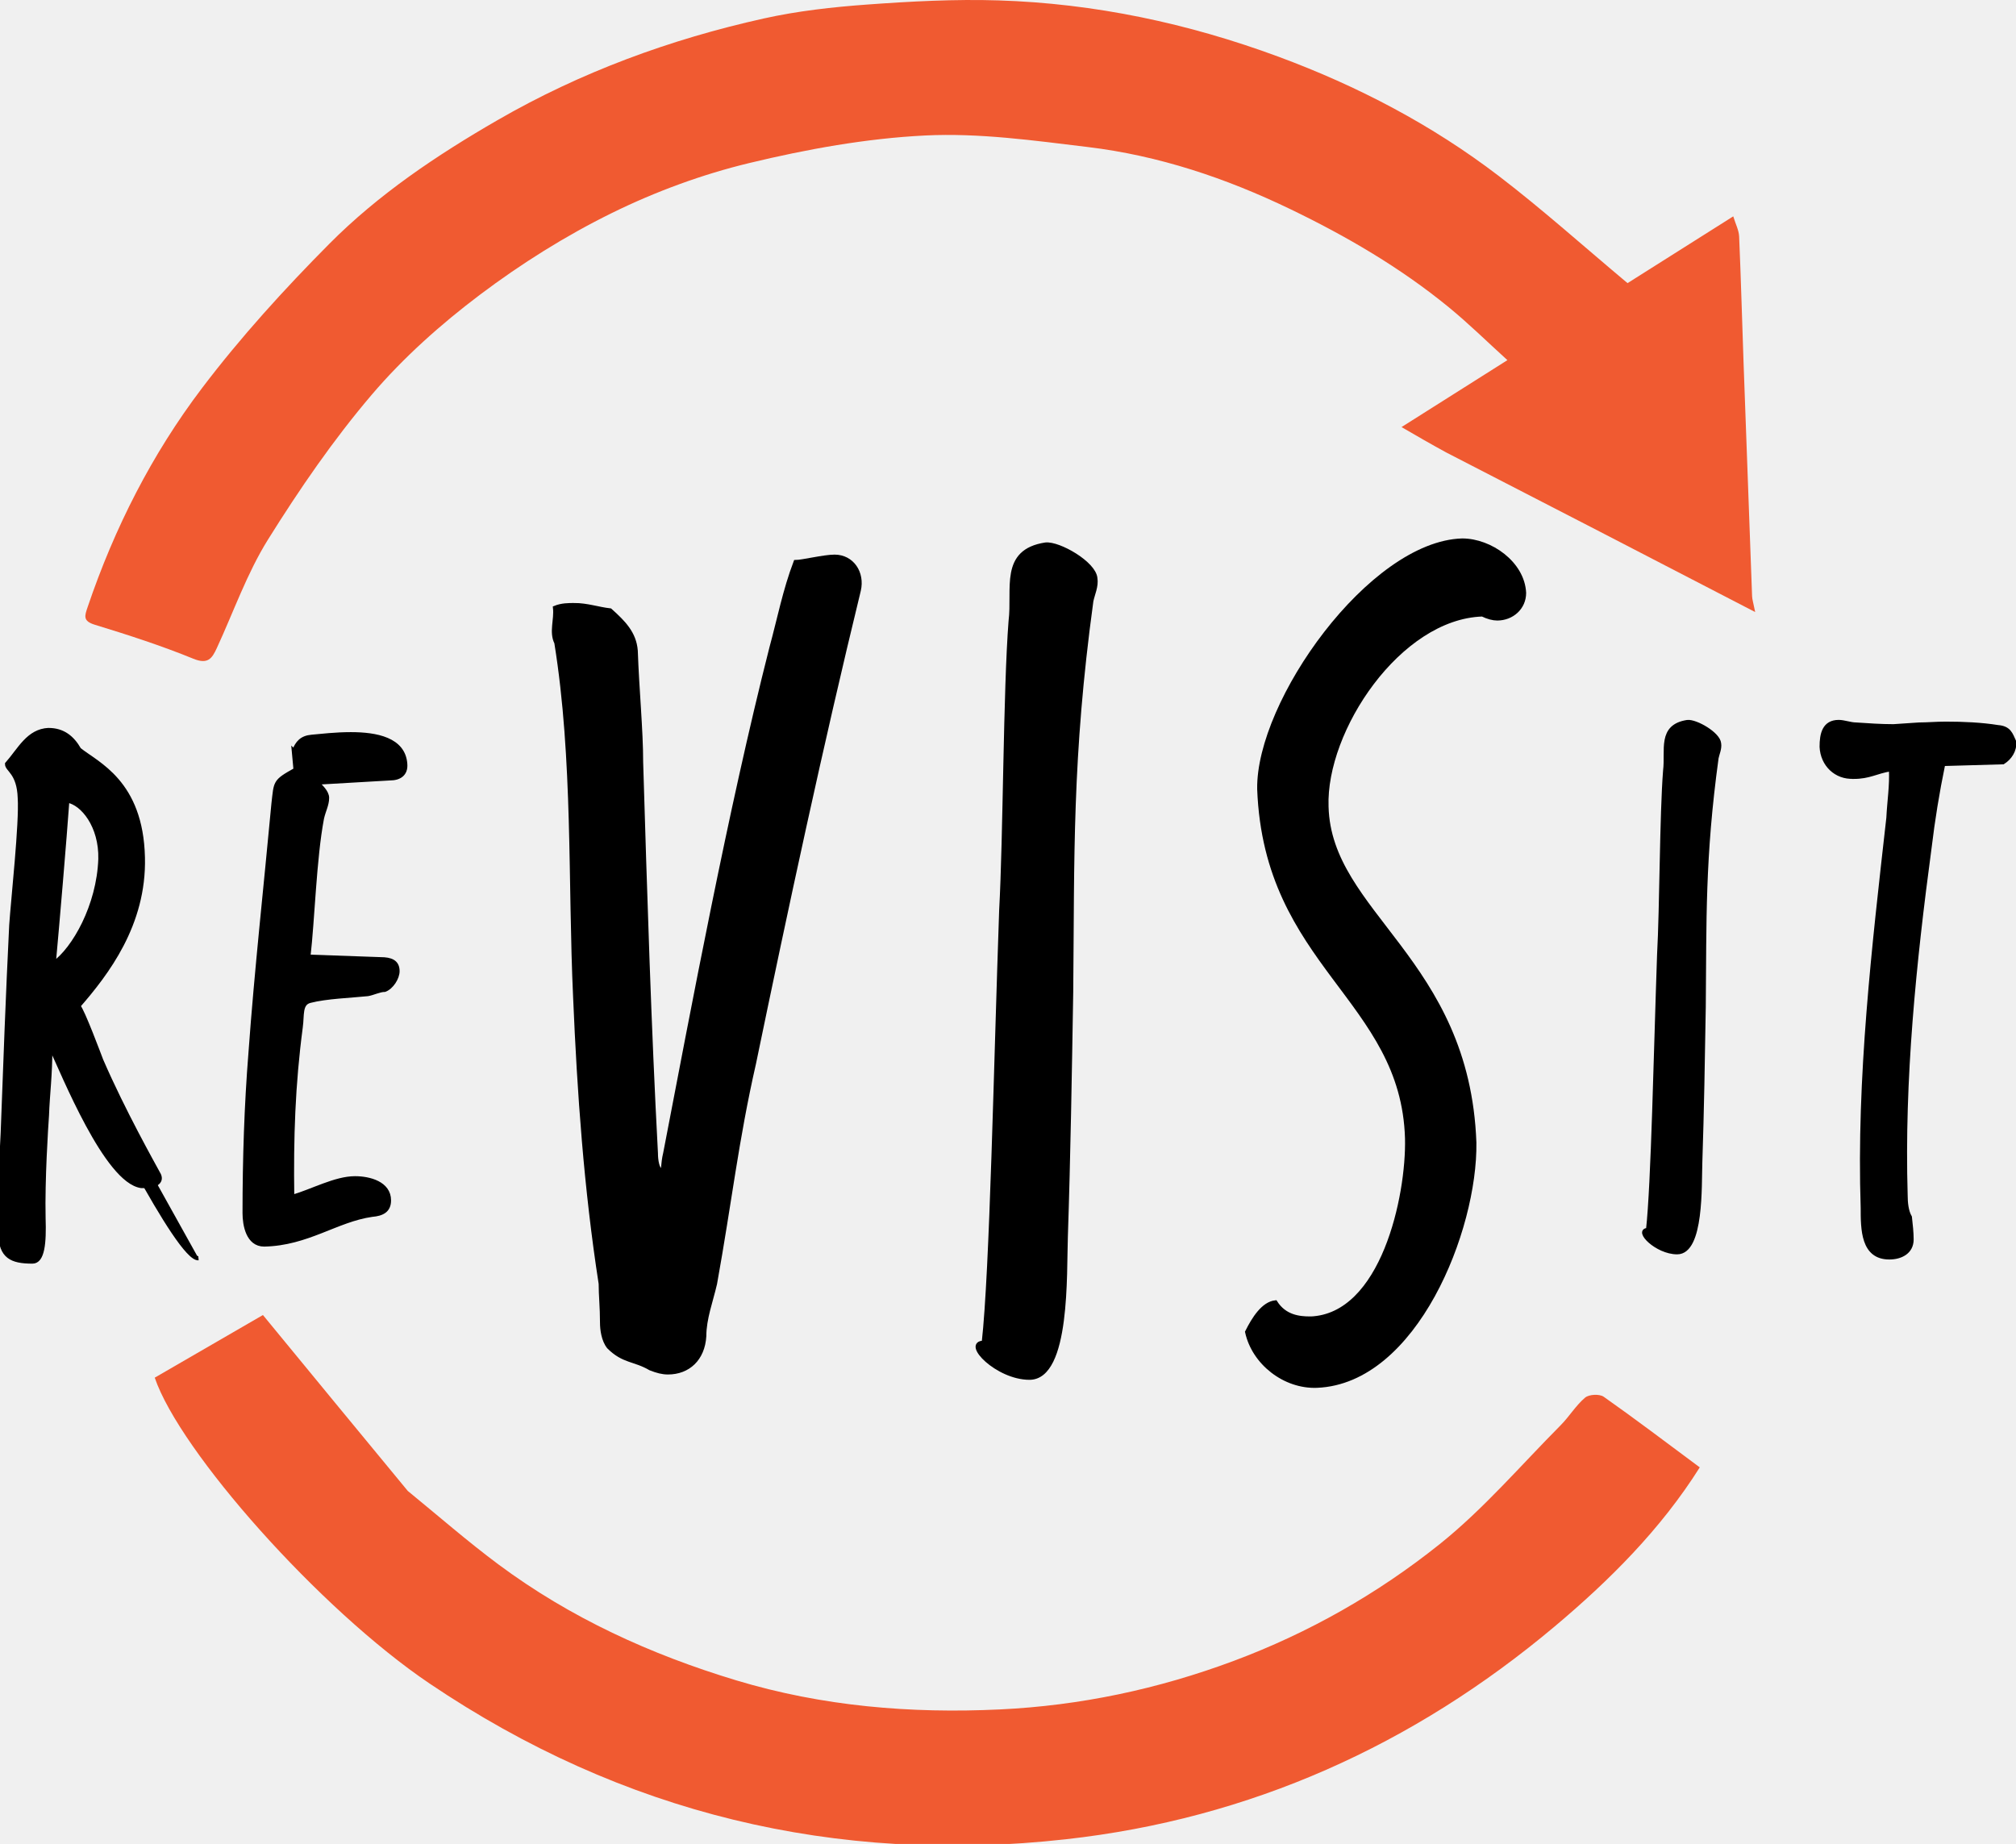
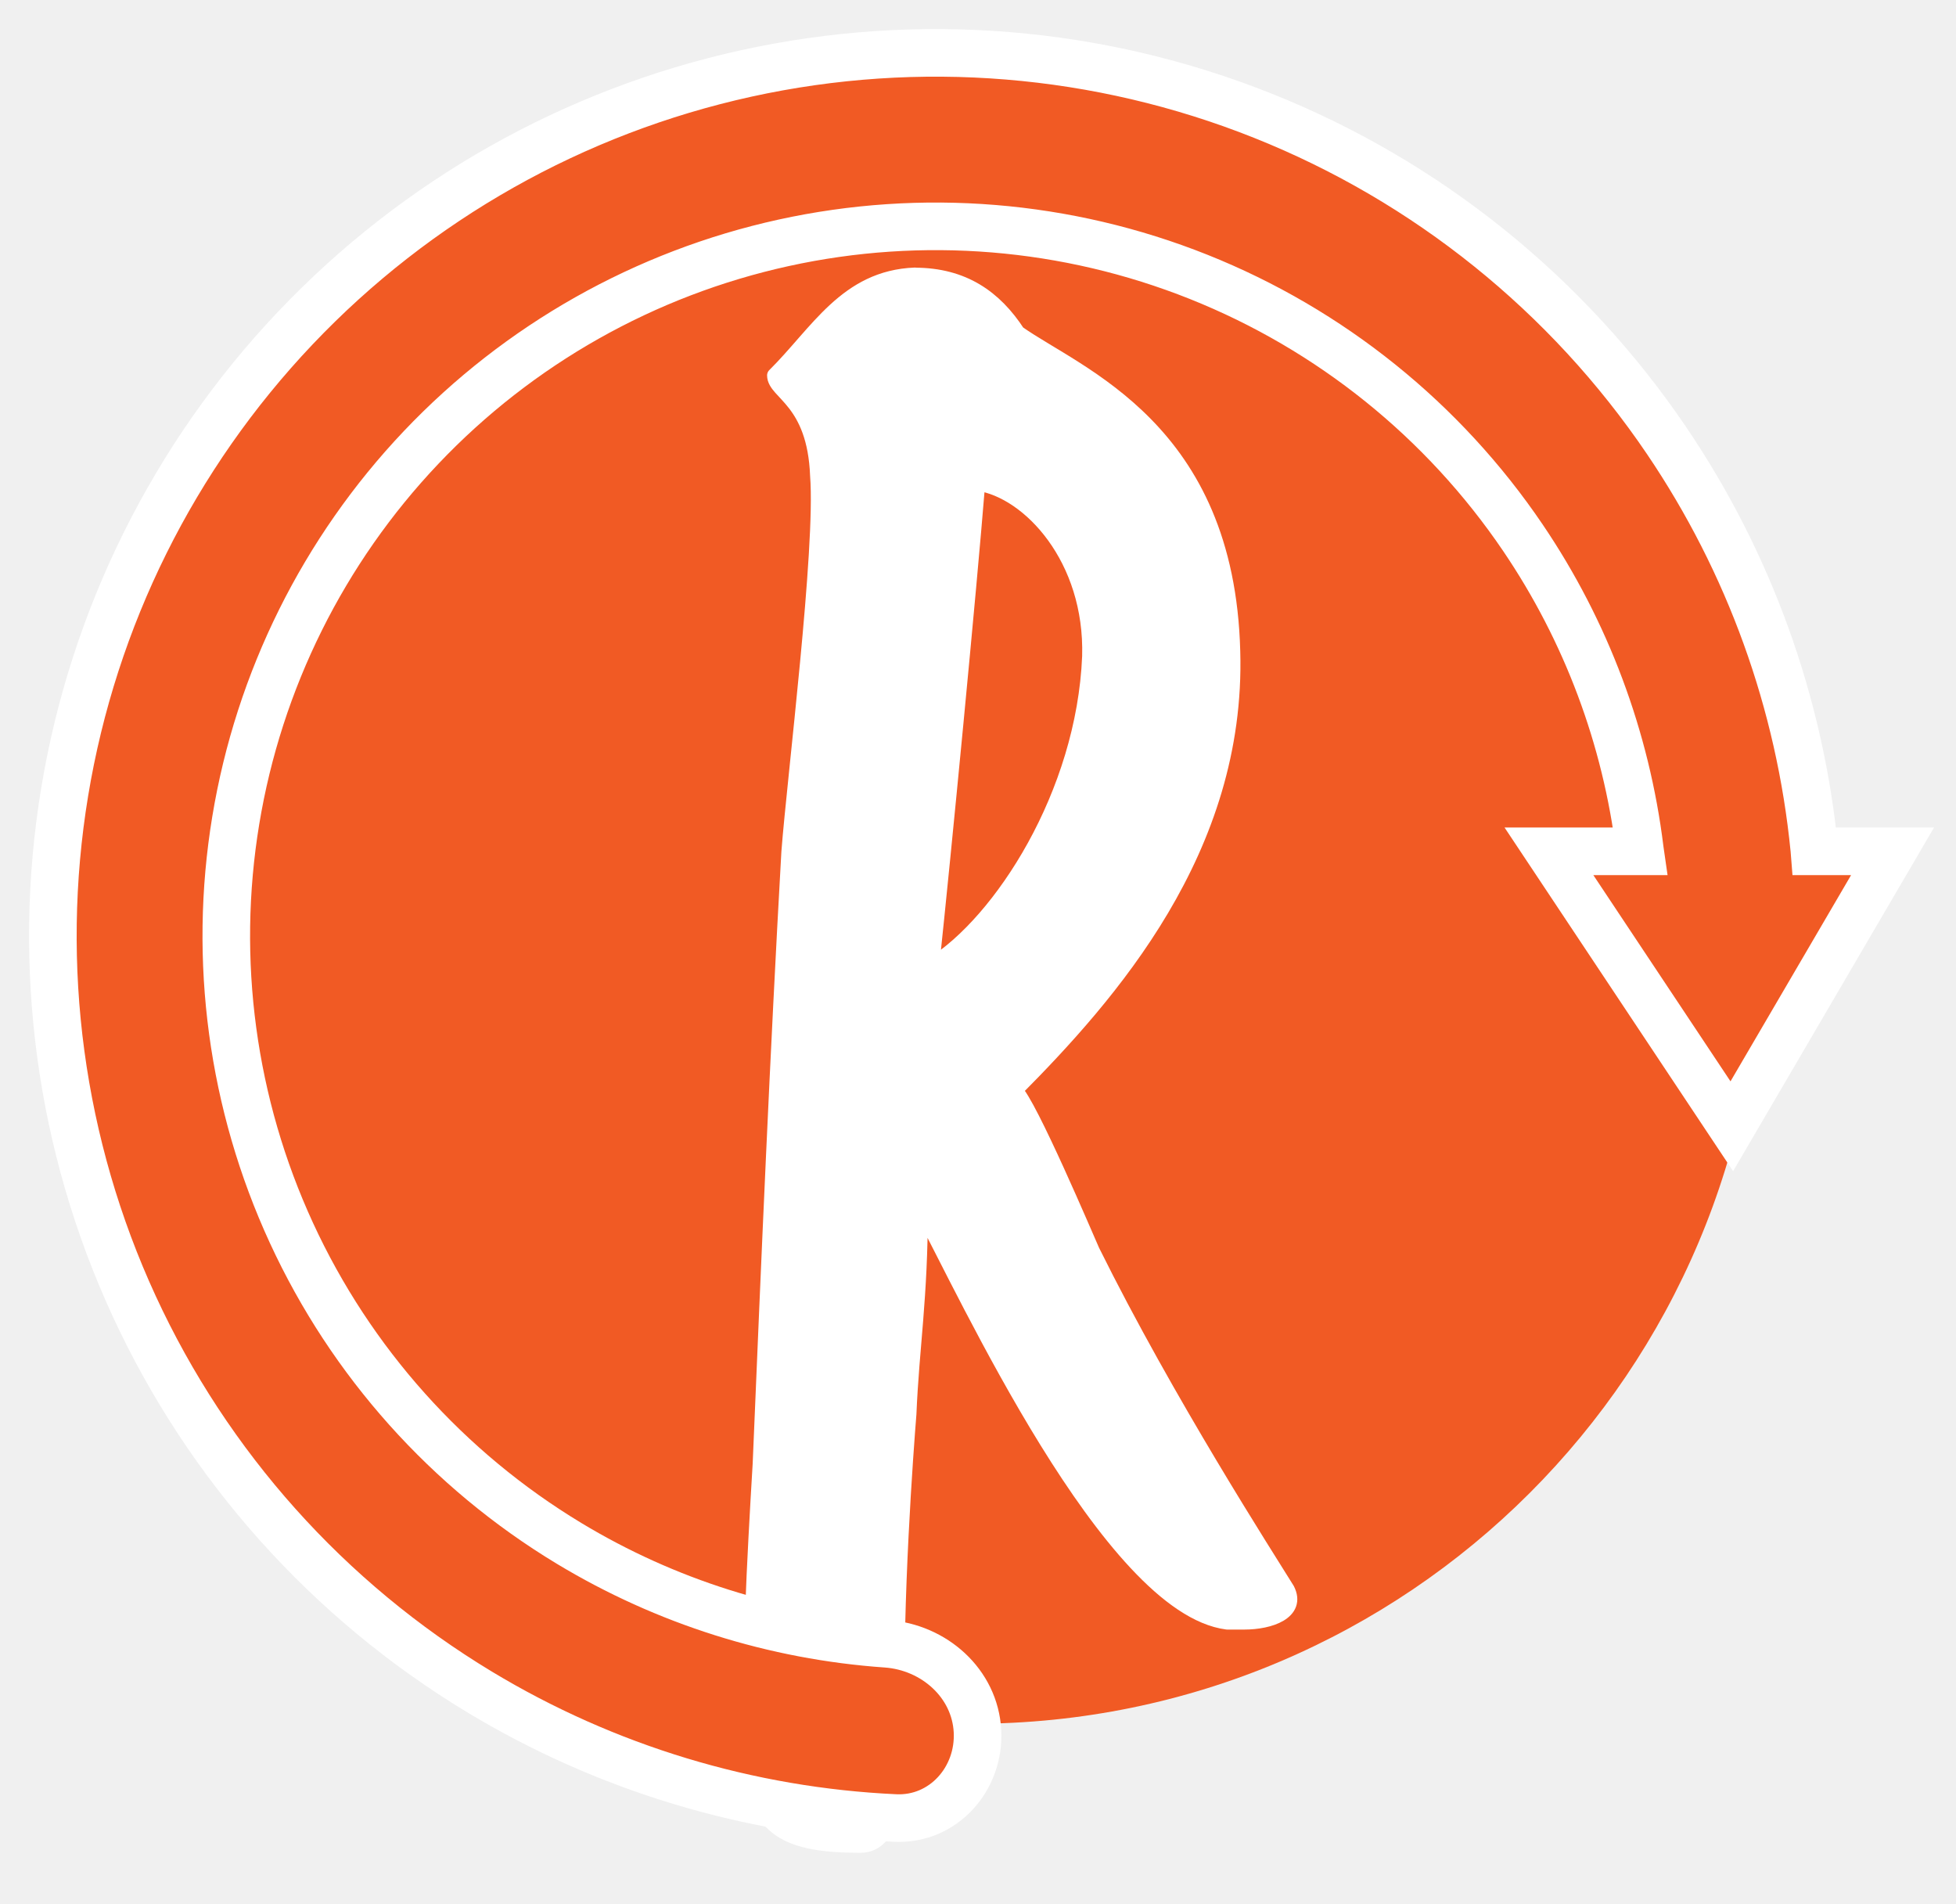
- <svg xmlns="http://www.w3.org/2000/svg" width="481" height="440" viewBox="0 0 481 440" fill="none">
-   <style>
-     #favicon__letters{
-         fill:black;
-         stroke:black;
- 
-     }
-     @media (prefers-color-scheme: dark){
-         #favicon__letters{
-             fill:white;
-             stroke:white;
-         }
-     }
- </style>
-   <g clip-path="url(#clip0_43_2)">
-     <path d="M345.034 107.955C341.461 106.009 338.256 104.152 334.391 101.912C342.842 96.569 350.869 91.494 359.656 85.938C354.852 81.582 350.432 77.219 345.647 73.304C334.092 63.851 321.298 56.384 307.855 49.903C292.482 42.491 276.478 37.123 259.559 35.086C246.678 33.534 233.613 31.692 220.746 32.329C206.667 33.026 192.521 35.594 178.78 38.904C167.514 41.617 156.361 45.725 145.96 50.844C134.935 56.27 124.334 62.928 114.513 70.329C105.185 77.359 96.253 85.32 88.694 94.191C79.535 104.94 71.448 116.73 63.955 128.731C58.925 136.788 55.736 145.993 51.715 154.681C50.59 157.112 49.602 158.607 46.136 157.191C38.481 154.065 30.575 151.509 22.659 149.09C19.716 148.191 20.186 146.992 20.921 144.822C27.299 126.003 36.238 108.39 48.179 92.638C57.401 80.473 67.77 69.061 78.538 58.216C90.304 46.364 104.198 37.045 118.682 28.682C138.565 17.202 159.872 9.384 182.195 4.416C190.291 2.614 198.642 1.685 206.93 1.083C217.327 0.327 227.796 -0.231 238.203 0.095C261.194 0.815 283.502 5.567 305.055 13.54C323.91 20.515 341.646 29.788 357.627 42.016C368.068 50.006 377.877 58.822 388.318 67.561C396.11 62.638 404.579 57.287 413.539 51.626C414.101 53.478 414.879 54.939 414.943 56.431C415.38 66.519 415.646 76.614 416.004 86.705C416.662 105.23 417.34 123.754 418.033 142.278C418.061 143.034 418.318 143.781 418.772 146.05C393.754 133.091 369.577 120.567 345.034 107.955Z" fill="#F05A31" />
-     <path d="M97.291 355.769C104.654 361.79 111.563 367.826 118.899 373.287C136.061 386.063 155.255 394.807 175.675 400.971C196.213 407.171 217.288 408.921 238.578 407.907C257.734 406.995 276.316 403.059 294.358 396.324C312.251 389.644 328.7 380.294 343.461 368.493C353.947 360.11 362.817 349.696 372.336 340.117C374.412 338.028 375.971 335.385 378.195 333.501C379.121 332.717 381.628 332.592 382.625 333.293C390.198 338.621 397.575 344.228 405.549 350.146C396.249 364.928 383.968 377.151 370.948 388.094C337.235 416.428 298.302 434.001 254.309 438.888C199.299 444.998 148.454 432.736 102.508 401.737C76.25 384.021 42.908 346.342 36.919 328.74C45.771 323.615 54.694 318.448 62.733 313.794C74.22 327.77 85.625 341.647 97.291 355.769Z" fill="#F05A31" />
-     <path d="M395.863 227.793C396.473 216.773 396.473 194.323 397.293 183.923C397.903 179.023 395.863 173.313 402.603 172.293C404.643 172.093 409.953 175.153 410.153 177.393C410.353 178.613 409.743 179.843 409.543 180.863C406.273 204.733 406.683 219.633 406.483 240.243C406.283 252.483 406.073 265.133 405.663 277.383C405.463 282.893 406.073 298.813 400.153 298.813C395.253 298.813 390.153 293.513 393.213 293.513C394.433 282.693 395.053 250.863 395.863 227.803V227.793Z" id="favicon__letters" />
-     <path d="M442.183 185.343C438.103 185.543 434.833 182.483 434.633 178.203C434.633 175.143 435.243 172.283 438.713 172.283C439.933 172.283 441.573 172.893 442.793 172.893C445.853 173.093 448.713 173.303 451.773 173.303L457.893 172.893C459.933 172.893 461.973 172.693 464.223 172.693C468.513 172.693 472.793 172.893 476.673 173.513C479.323 173.713 479.733 175.143 480.553 176.983C480.753 179.023 479.533 180.863 477.903 181.883L463.623 182.293C462.193 189.233 461.173 195.553 460.363 202.293C456.693 229.633 453.833 257.593 454.653 285.143C454.653 286.983 454.853 289.023 455.673 290.443C455.873 292.283 456.083 294.113 456.083 295.753C456.083 298.813 453.433 300.043 450.773 300.043C444.443 300.043 444.443 293.313 444.443 288.213C443.423 257.193 447.093 225.973 450.563 195.163C450.763 191.083 451.383 187.413 451.173 183.533C447.503 184.143 446.073 185.373 442.193 185.373L442.183 185.343Z" id="favicon__letters" />
-     <path d="M136.923 144.383C140.133 144.383 142.693 145.343 145.583 145.663C148.793 148.553 151.353 151.113 151.673 155.283C151.993 164.583 152.953 174.203 152.953 181.893C153.913 213.633 154.873 245.063 156.483 275.203C156.483 276.803 156.803 279.053 157.763 279.373C158.403 279.693 158.083 277.773 158.723 275.203C165.453 240.253 174.113 193.753 184.053 154.643C185.973 147.593 187.263 140.853 189.823 134.123C191.423 134.123 196.553 132.843 199.123 132.843C203.293 132.843 205.853 136.693 204.893 140.863C195.913 177.733 187.583 216.533 179.883 253.733C175.713 272.013 174.113 286.763 170.583 306.323C169.623 310.493 168.023 314.663 168.023 318.823C167.703 324.273 164.173 327.483 159.363 327.483C158.083 327.483 156.803 327.163 155.193 326.523C151.343 324.273 148.783 324.923 145.253 321.393C143.973 319.793 143.653 317.223 143.653 315.623C143.653 311.773 143.333 309.213 143.333 306.323C139.803 283.553 138.203 260.793 137.243 238.023C135.963 210.443 137.243 181.273 132.753 153.373C131.473 150.803 132.753 147.923 132.433 145.033C134.033 144.393 135.643 144.393 136.923 144.393V144.383Z" id="favicon__letters" />
-     <path d="M238.893 217.163C239.853 199.853 239.853 164.573 241.133 148.223C242.093 140.523 238.893 131.553 249.473 129.943C252.683 129.623 261.013 134.433 261.333 137.963C261.653 139.883 260.693 141.813 260.373 143.413C255.243 180.933 255.883 204.333 255.563 236.723C255.243 255.963 254.923 275.843 254.283 295.083C253.963 303.743 254.923 328.753 245.623 328.753C237.923 328.753 229.913 320.413 234.723 320.413C236.643 303.423 237.613 253.393 238.893 217.163Z" id="favicon__letters" />
-     <path d="M312.633 314.643C329.953 314.003 336.043 285.463 335.723 271.673C334.763 238.323 302.053 230.313 300.453 188.303C300.133 167.463 327.063 129.623 348.873 128.983C355.603 128.983 363.303 134.433 363.623 141.483C363.623 145.013 360.733 147.573 357.213 147.573C356.253 147.573 354.973 147.253 353.683 146.613C333.803 147.253 315.843 174.193 316.483 192.463C317.123 218.113 350.153 229.013 351.753 272.623C352.073 293.463 337.643 329.703 314.233 330.663C306.533 330.983 299.163 325.213 297.563 317.833C299.163 314.623 301.413 311.103 304.293 310.783C306.543 314.313 310.063 314.633 312.633 314.633V314.643Z" id="favicon__letters" />
-     <path d="M11.593 174.203C15.033 174.203 17.263 176.023 18.883 178.863C23.133 182.303 33.673 186.563 34.083 204.593C34.493 220.603 25.373 232.353 18.683 240.053C19.693 241.063 23.753 252.003 24.153 253.023C29.423 265.183 36.513 277.743 37.933 280.373C38.743 282.193 36.713 283.003 34.893 283.003H33.683C25.373 281.783 15.243 256.463 12.003 249.573C12.003 256.863 11.393 260.713 11.193 266.183C10.993 269.023 10.183 281.383 10.383 290.703C10.583 296.583 10.183 301.033 7.753 301.033C2.683 301.033 0.253 299.813 0.053 294.343C-0.147 286.233 0.253 278.133 0.663 270.233C1.273 253.613 1.883 237.203 2.693 220.793C3.103 214.713 5.123 196.273 4.723 190.403C4.523 184.323 1.683 183.713 1.683 182.303C4.723 178.863 6.753 174.403 11.613 174.193L11.593 174.203ZM23.953 205.003C24.153 197.103 19.703 191.633 16.053 191.023C15.443 199.733 13.623 221.213 12.813 229.923C17.673 226.473 23.553 216.143 23.953 205.003Z" id="favicon__letters" />
-     <path d="M70.143 179.263C70.953 177.233 71.963 176.023 74.393 175.813C76.623 175.613 80.063 175.203 83.713 175.203C89.793 175.203 96.273 176.423 96.683 182.293C96.883 184.723 95.263 185.733 93.033 185.733L75.603 186.743C76.413 187.553 78.033 188.973 78.033 190.393C78.033 192.013 77.223 193.433 76.813 195.253C74.993 204.773 74.583 219.773 73.573 228.283L90.793 228.893C93.223 228.893 94.843 229.503 94.843 231.733C94.843 233.353 93.423 235.583 91.803 236.193C90.583 236.193 88.963 237.003 87.753 237.203C83.903 237.613 77.823 237.813 73.973 238.823C71.543 239.433 72.153 242.263 71.743 245.103C69.923 258.883 69.513 271.443 69.713 285.623C74.573 284.203 80.043 281.163 84.703 281.163C88.143 281.163 92.803 282.383 92.803 286.433C92.803 288.863 91.183 289.673 88.753 289.873C80.243 291.093 73.353 296.763 63.023 296.963C59.173 296.963 58.363 292.303 58.363 289.463C58.363 276.703 58.773 263.733 59.783 251.173C61.203 231.523 63.433 211.463 65.253 191.803C65.863 186.533 65.453 186.533 70.523 183.693L70.113 179.233L70.143 179.263Z" id="favicon__letters" />
-     <path d="M13.093 238.683C13.093 238.683 24.123 263.763 32.493 279.013C38.793 290.473 44.983 300.453 47.353 300.243" id="favicon__letters" />
-     <path d="M13.093 238.683C13.093 238.683 24.123 263.763 32.493 279.013C38.793 290.473 44.983 300.453 47.353 300.243" id="favicon_letters" stroke-width="10" stroke-linecap="round" stroke-linejoin="round" />
+ <svg xmlns="http://www.w3.org/2000/svg" width="370" height="360" viewBox="-10 -10 370 360" fill="none">
+   <mask id="mask0_490_153" style="mask-type:alpha" maskUnits="userSpaceOnUse" x="-10" y="-10" width="370" height="360">
+     <rect x="-10" y="-10" width="370" height="360" fill="#D9D9D9" />
+   </mask>
+   <g mask="url(#mask0_490_153)">
+     <circle cx="174" cy="167" r="149" fill="#F15A24" />
+     <path d="M163.023 42.024C172.229 42.024 178.196 46.287 182.531 52.937C193.904 60.991 222.11 70.966 223.207 113.184C224.304 150.67 199.899 178.185 181.996 196.213C184.699 198.579 195.564 224.196 196.634 226.585C210.737 255.056 229.71 284.465 233.509 290.624C235.677 294.885 230.245 296.783 225.374 296.783H222.136C199.899 293.926 172.791 234.639 164.12 218.505C164.12 235.575 162.488 244.59 161.953 257.399C161.418 264.048 159.25 292.99 159.785 314.811C160.321 328.581 159.25 339.001 152.747 339.001C139.18 339.001 132.677 336.144 132.142 323.336C131.607 304.346 132.677 285.379 133.775 266.882C135.407 227.966 137.039 189.541 139.207 151.116C140.304 136.88 145.71 93.703 144.639 79.958C144.104 65.72 136.504 64.293 136.504 60.991C144.639 52.937 150.071 42.492 163.077 42.001L163.023 42.024ZM196.099 114.143C196.634 95.646 184.726 82.838 174.958 81.408C173.326 101.805 168.456 152.1 166.288 172.494C179.294 164.415 195.028 140.228 196.099 114.143Z" fill="white" stroke-width="2.801" stroke-linejoin="round" stroke="white" />
+     <path d="M131.202 3.881C163.828 -3.279 197.853 -0.491 228.878 11.886C259.903 24.262 286.505 45.658 305.244 73.31C320.906 96.419 330.475 123.011 333.195 150.622C333.208 150.748 333.217 150.874 333.227 150.999H348L317.59 202.999L283 150.999H300.242C300.225 150.879 300.208 150.758 300.193 150.637C297.609 129.599 290.065 109.389 278.087 91.714C263.029 69.495 241.653 52.302 216.723 42.356C191.792 32.411 164.452 30.17 138.234 35.924C112.017 41.677 88.127 55.161 69.652 74.632C51.177 94.103 38.966 118.667 34.596 145.15C30.226 171.633 33.898 198.818 45.138 223.192C56.377 247.567 74.668 268.011 97.647 281.883C115.926 292.918 136.504 299.39 157.648 300.867C166.685 301.499 174.426 308.342 174.901 317.389C175.377 326.435 168.415 334.238 159.365 333.824C131.649 332.556 104.592 324.396 80.692 309.968C52.096 292.705 29.334 267.263 15.347 236.93C1.359 206.597 -3.21 172.766 2.229 139.809C7.667 106.852 22.864 76.283 45.855 52.052C68.847 27.821 98.576 11.041 131.202 3.881Z" fill="#F15A24" stroke-width="9" stroke="white" />
  </g>
-   <defs>
-     <clipPath id="clip0_43_2">
-       <rect width="481" height="440" id="favicon__letters" />
-     </clipPath>
-   </defs>
</svg>
